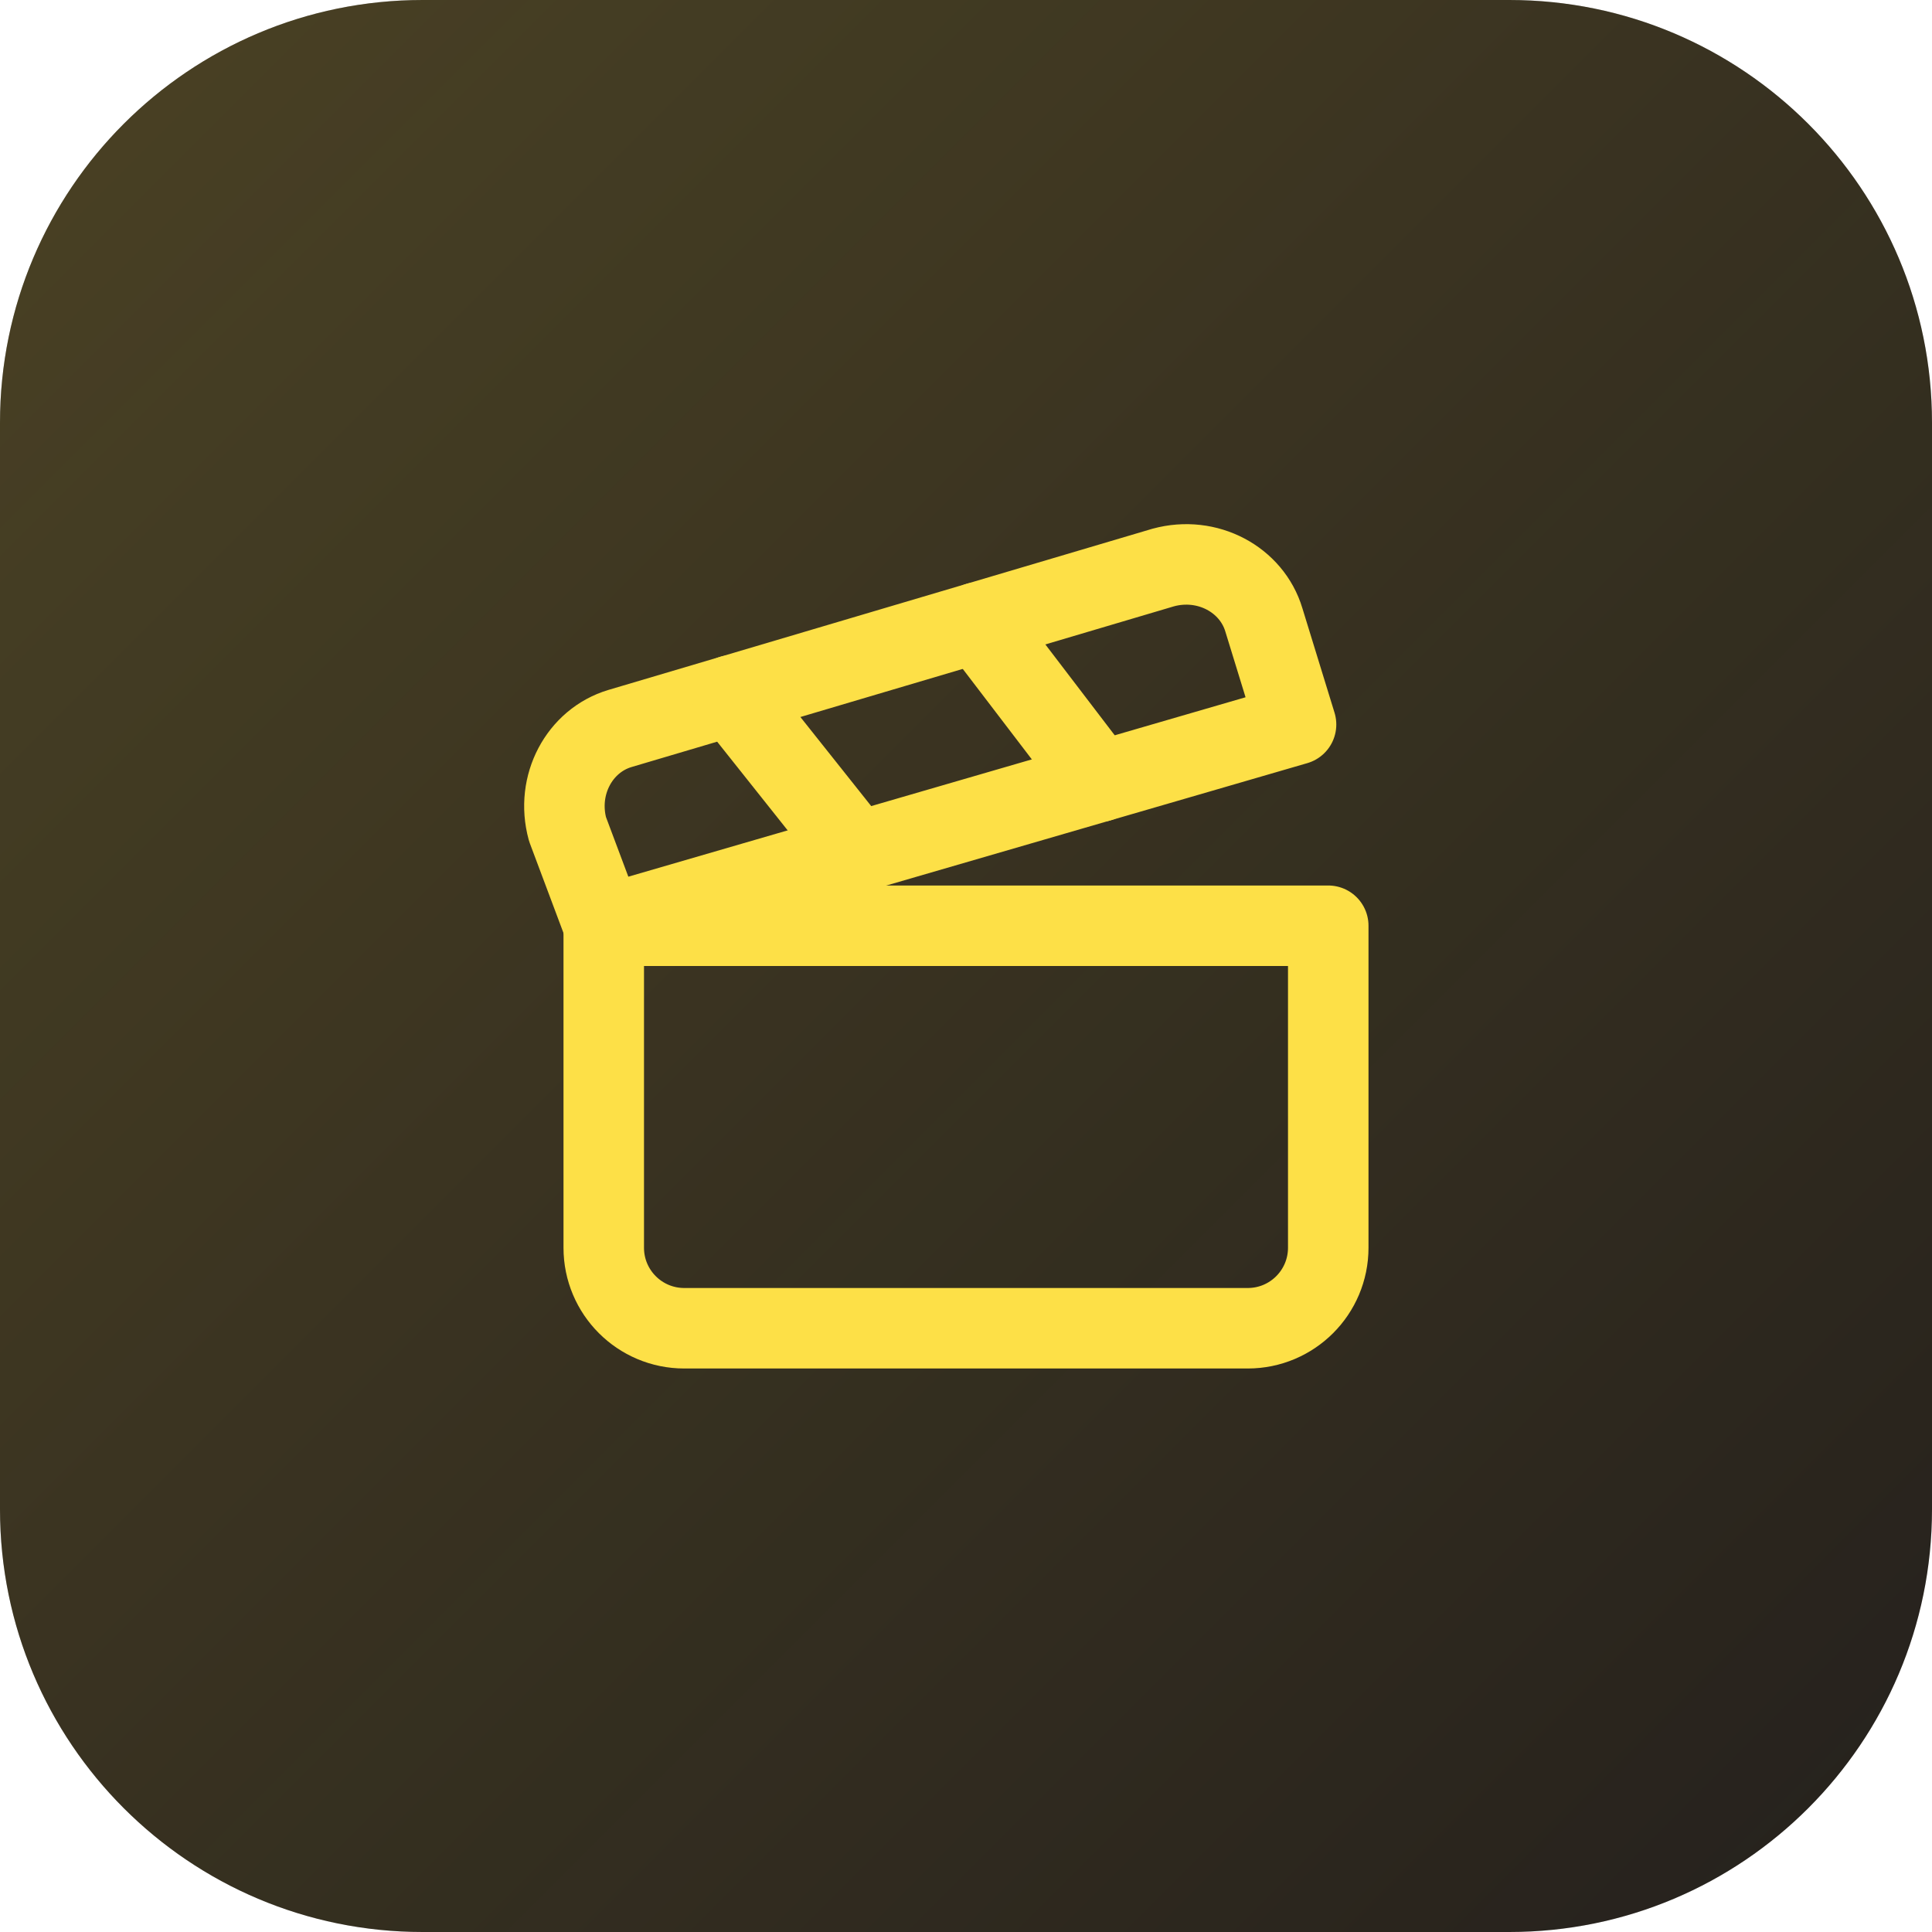
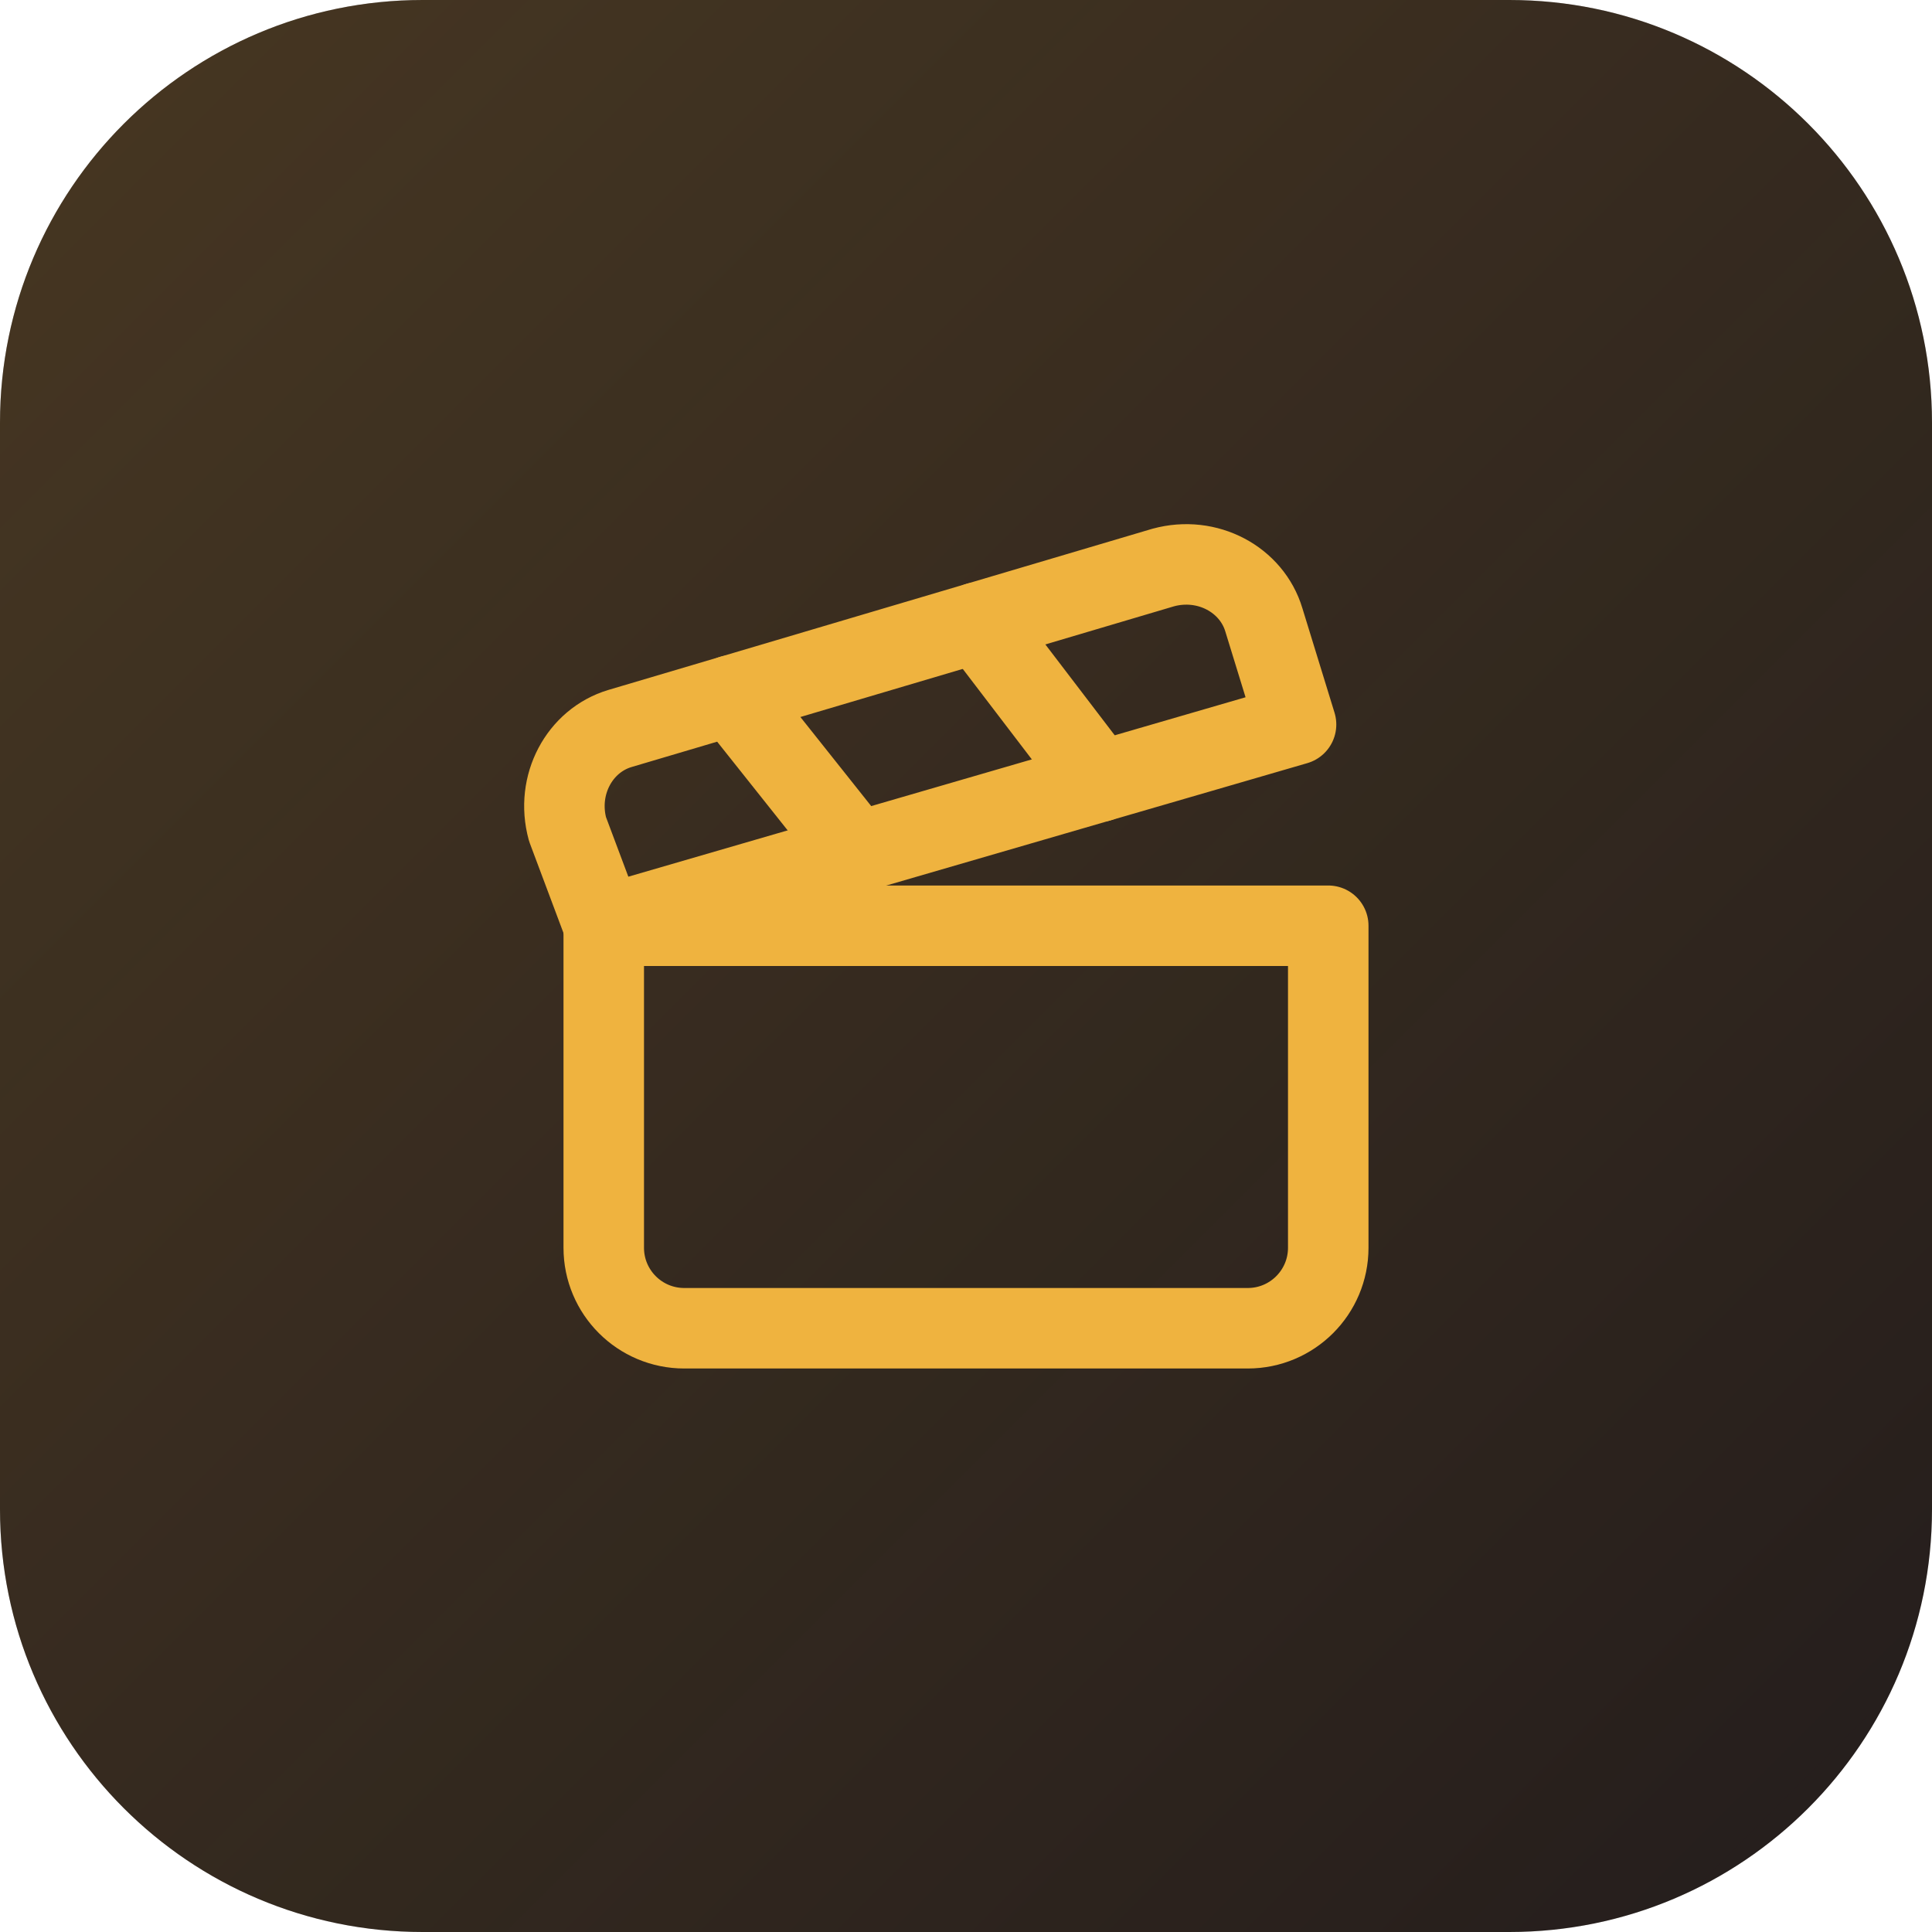
<svg xmlns="http://www.w3.org/2000/svg" width="128" height="128" viewBox="0 0 128 128">
  <defs>
    <linearGradient id="t" x1="0" y1="0" x2="1" y2="1">
-       <stop offset="0" stop-color="#fde047" stop-opacity="0.24" />
-       <stop offset="1" stop-color="#fde047" stop-opacity="0.08" />
+       <stop offset="0" stop-color="#efb33f" stop-opacity="0.24" />
+       <stop offset="1" stop-color="#efb33f" stop-opacity="0.08" />
    </linearGradient>
  </defs>
  <rect width="128" height="128" rx="28" fill="#121019" />
  <rect width="128" height="128" rx="28" fill="url(#t)" />
-   <g transform="translate(32 32) scale(2.666667)" fill="none" stroke="#fde047" stroke-width="2" stroke-linecap="round" stroke-linejoin="round">
+   <g transform="translate(32 32) scale(2.666667)" fill="none" stroke="#efb33f" stroke-width="2" stroke-linecap="round" stroke-linejoin="round">
    <path d="m12.296 3.464 3.02 3.956" />
    <path d="M20.2 6 3 11l-.9-2.4c-.3-1.1.3-2.2 1.3-2.5l13.5-4c1.1-.3 2.2.3 2.5 1.3z" />
    <path d="M3 11h18v8a2 2 0 0 1-2 2H5a2 2 0 0 1-2-2z" />
    <path d="m6.18 5.276 3.1 3.899" />
  </g>
</svg>
